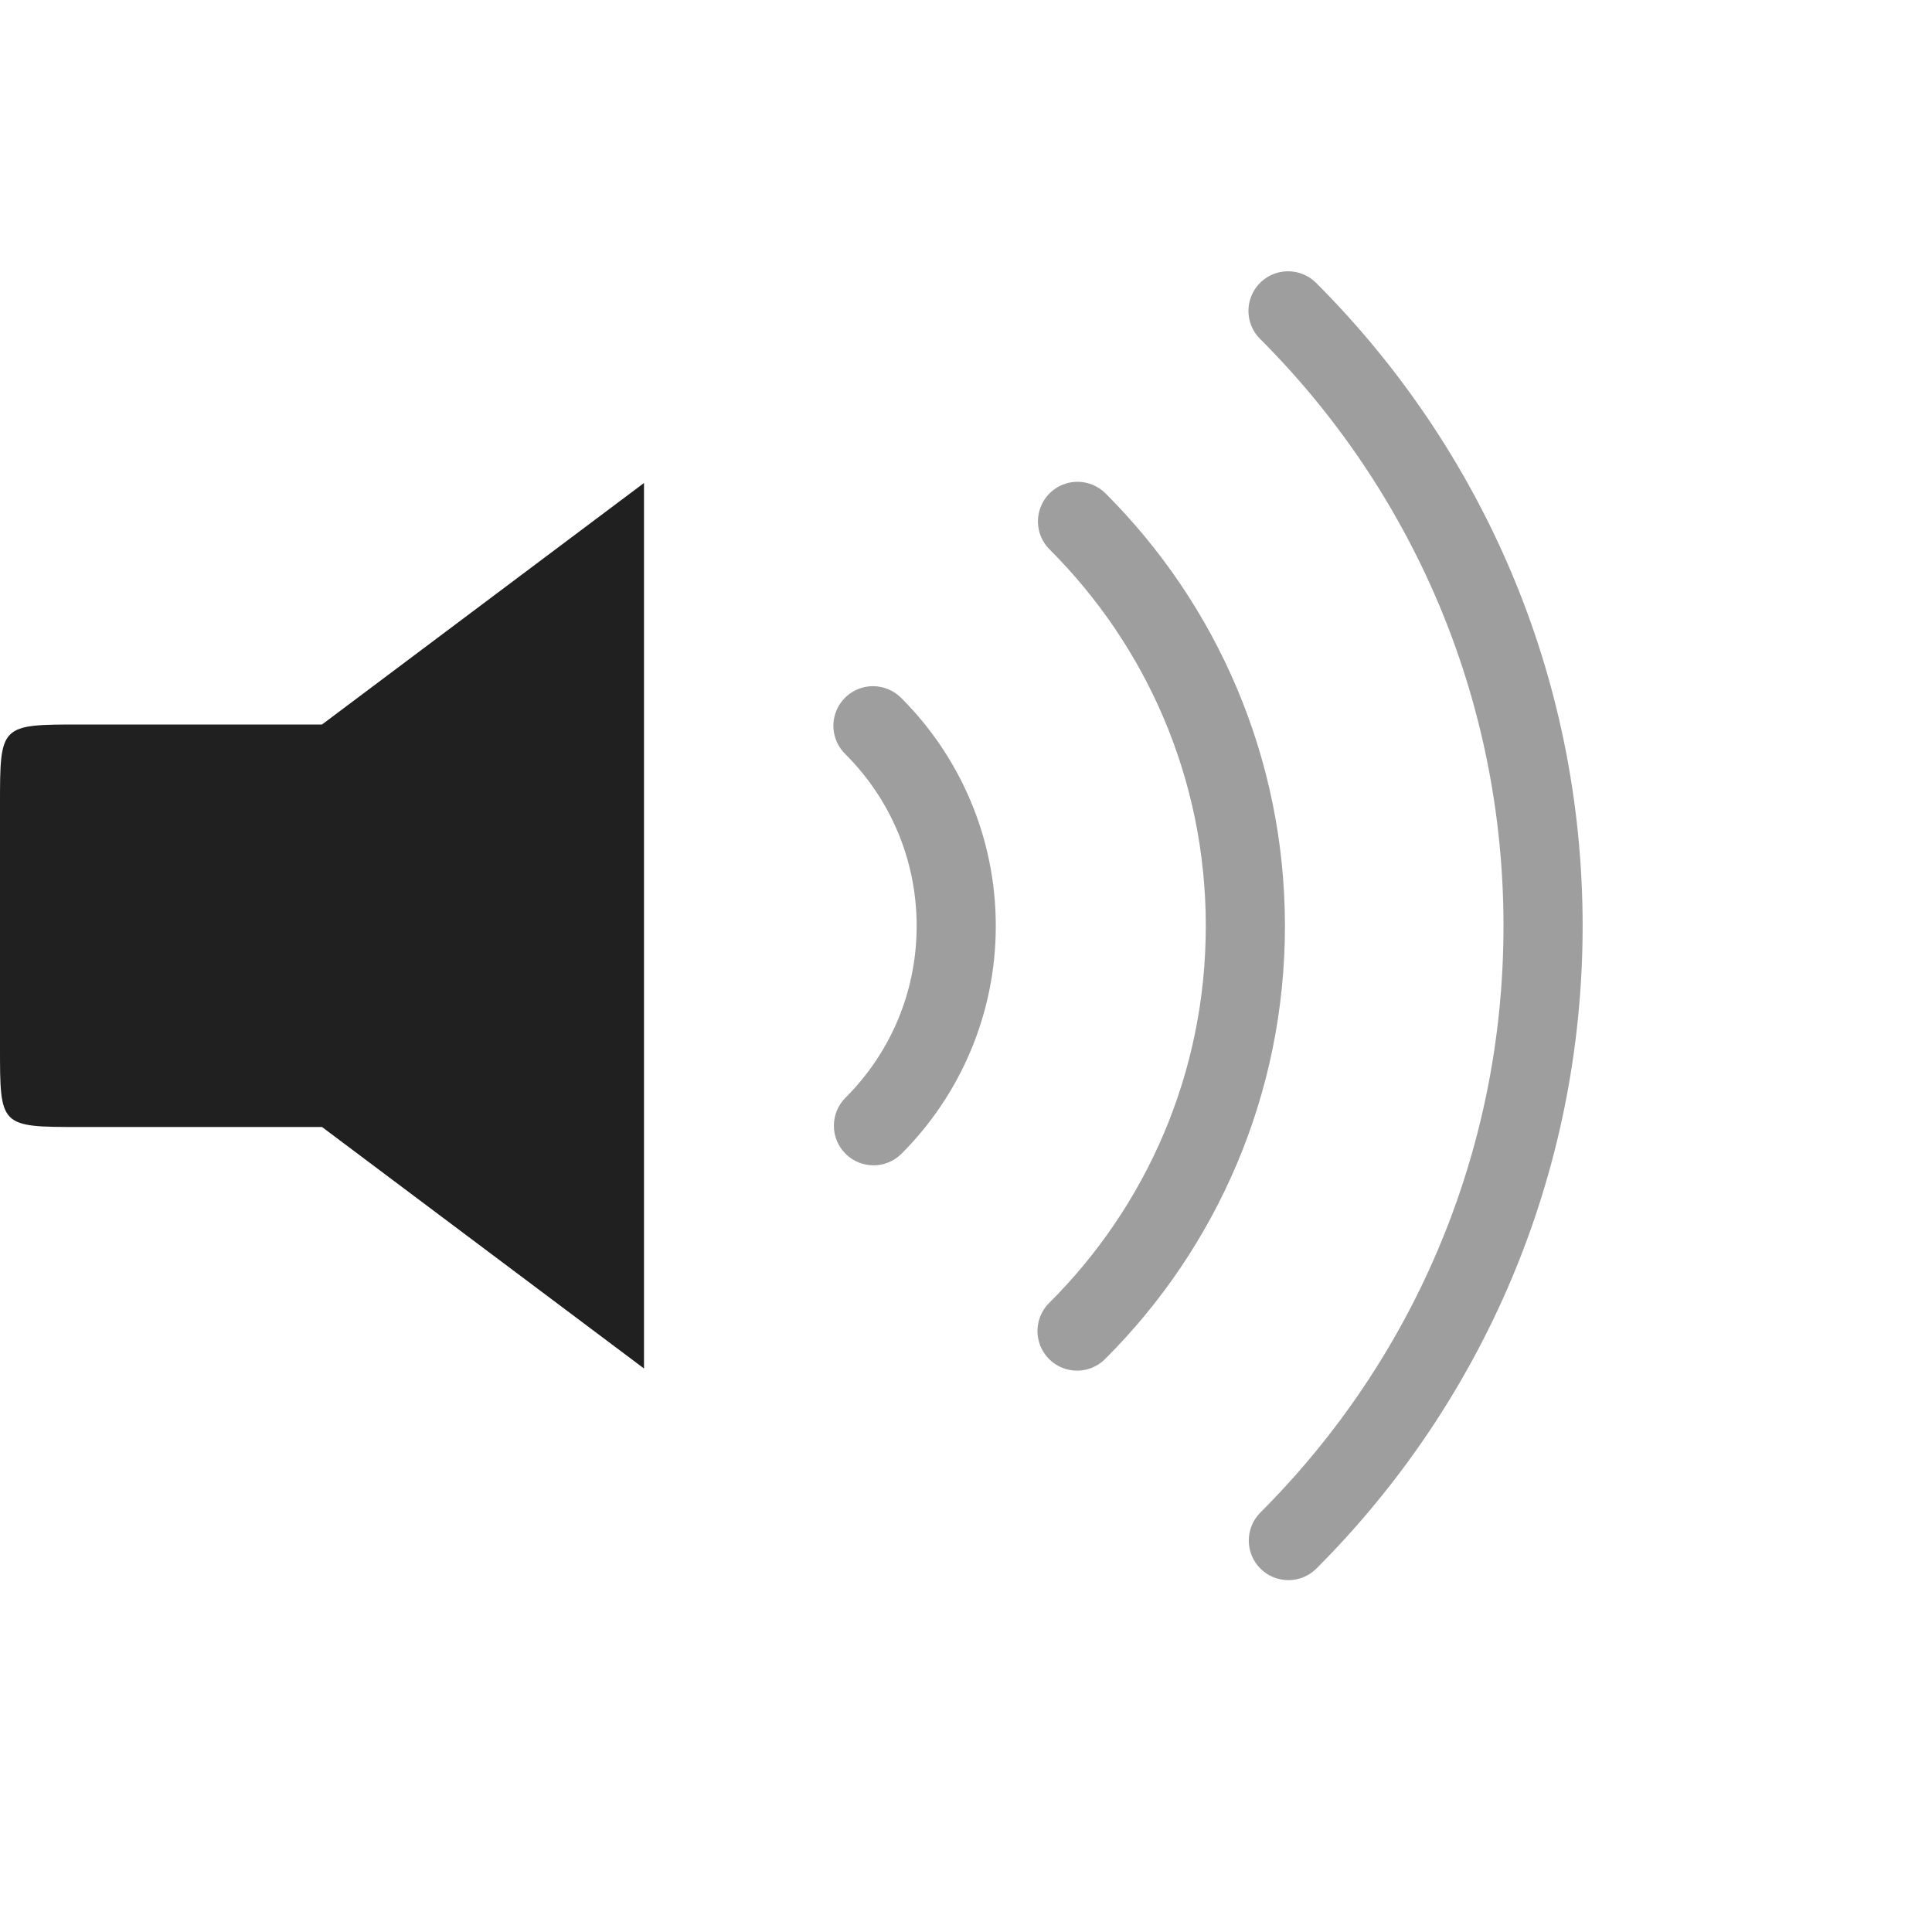
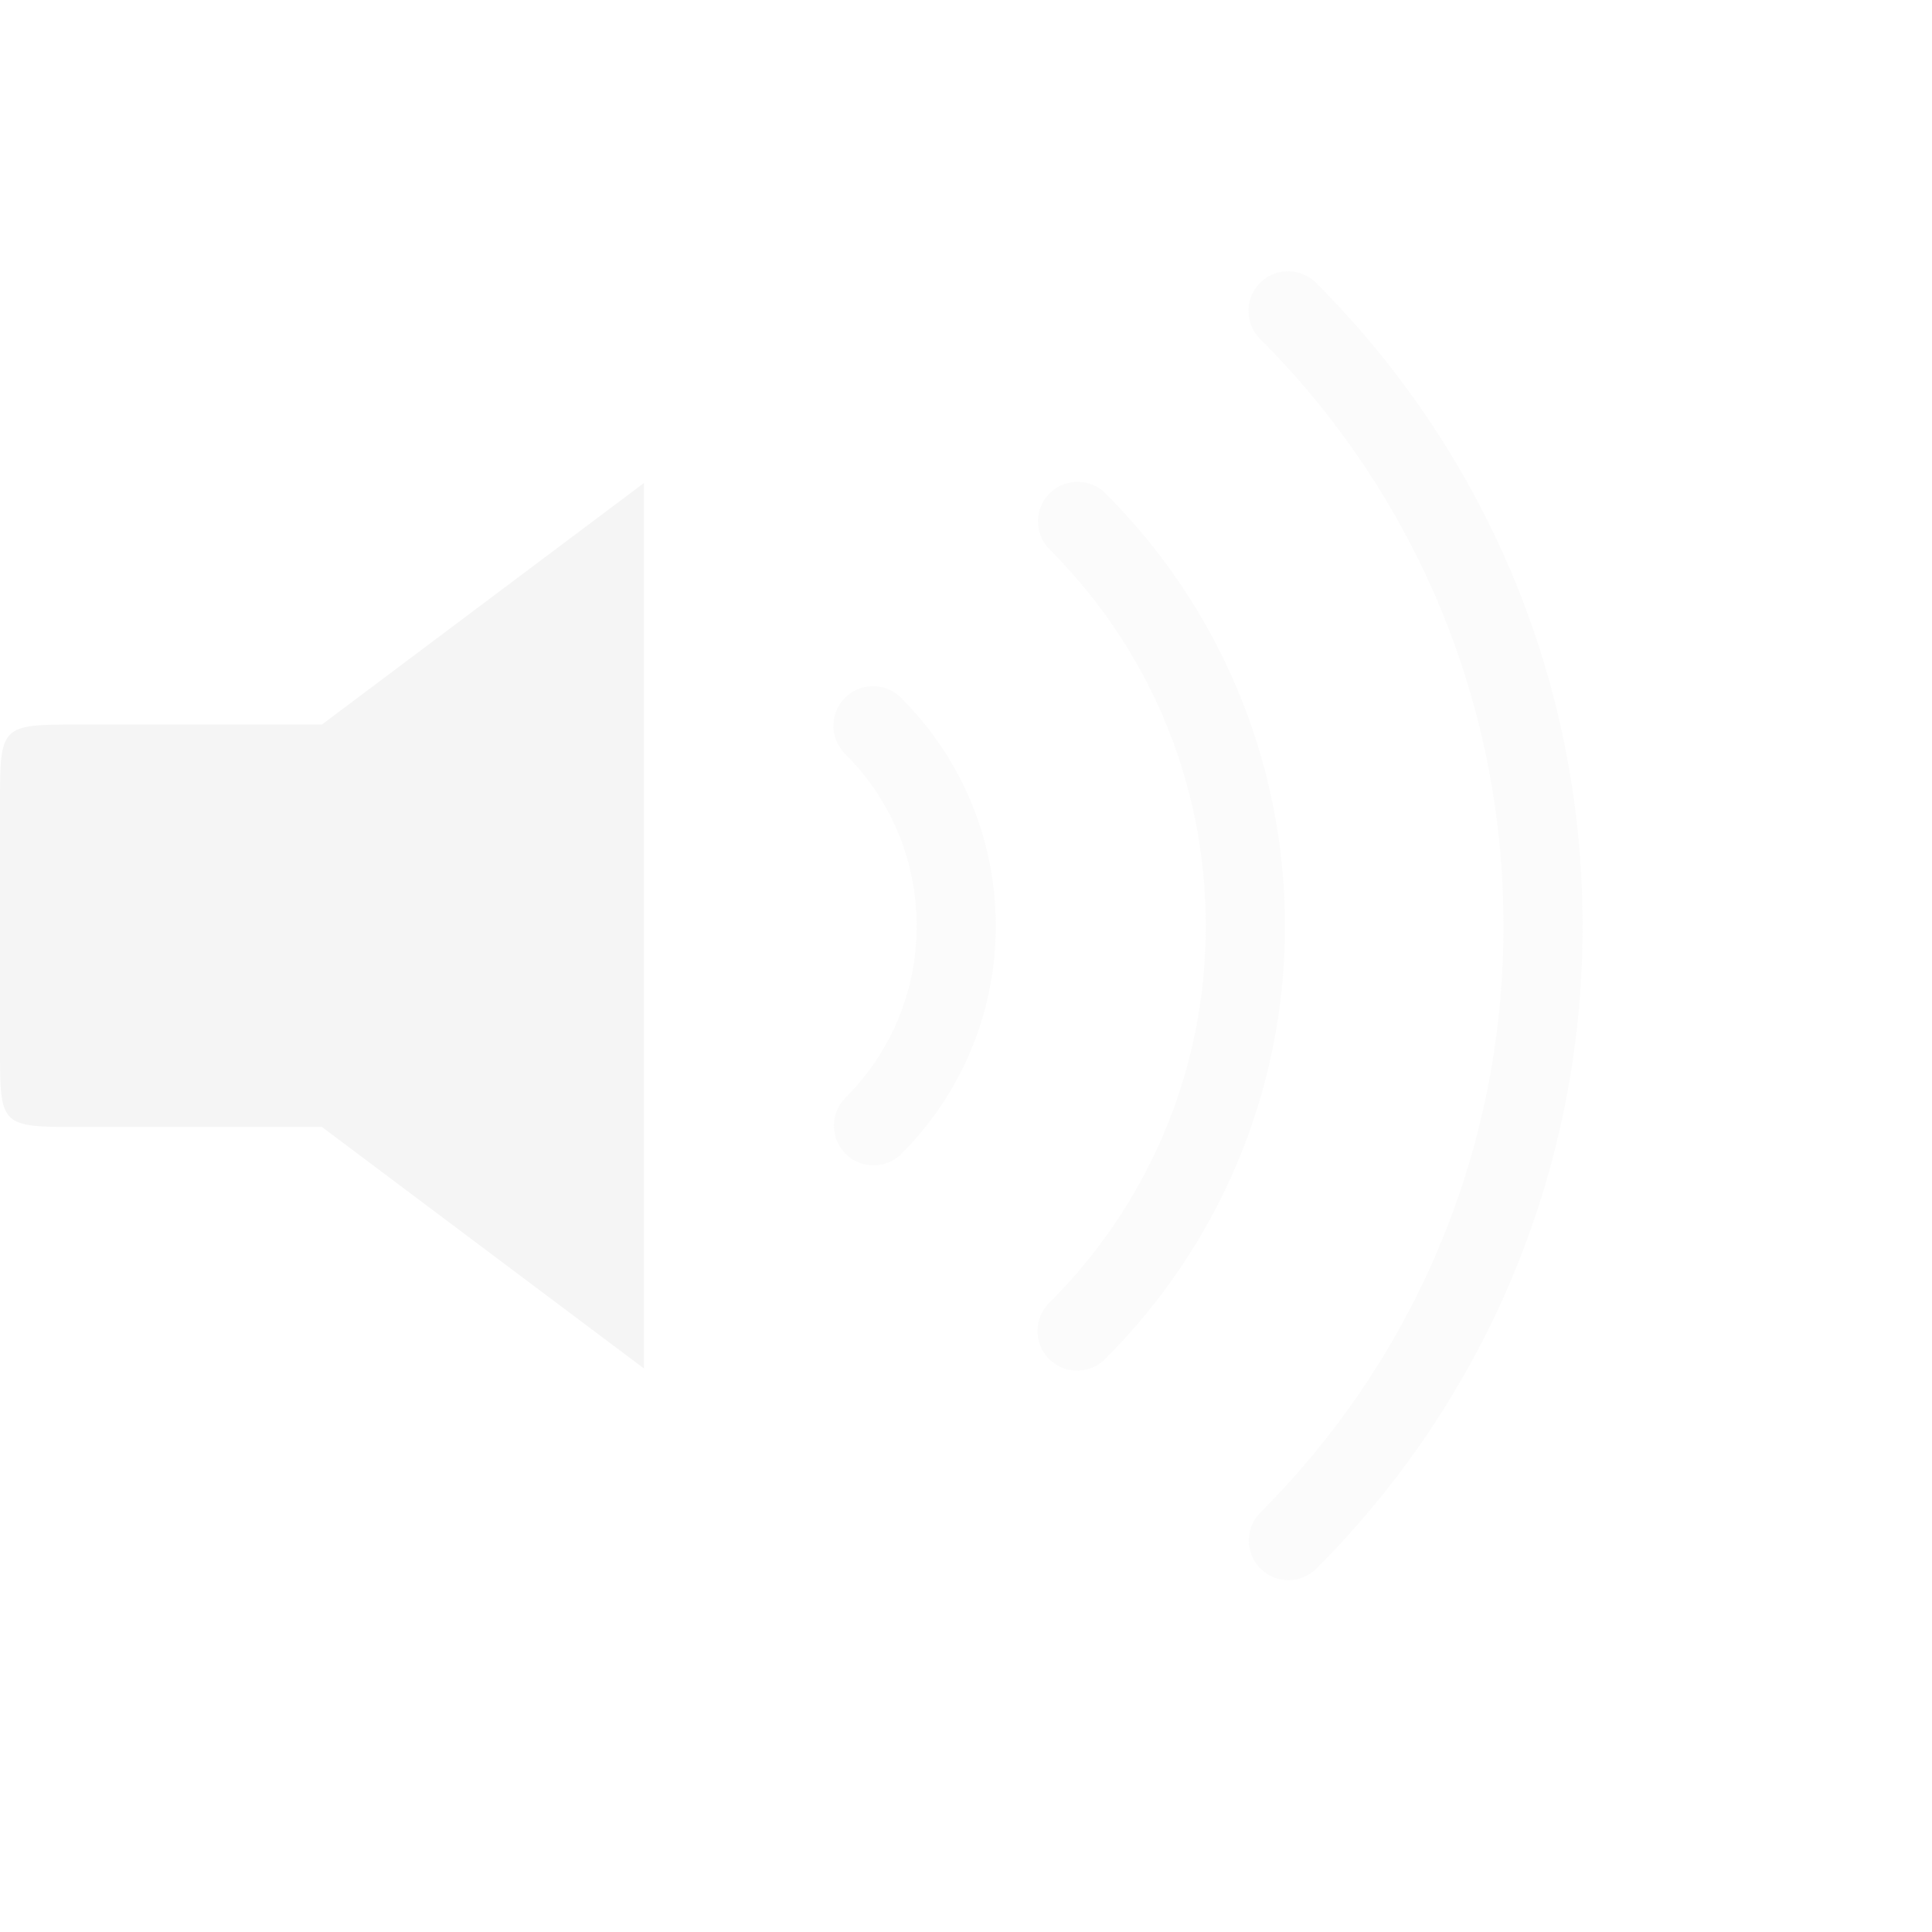
<svg xmlns="http://www.w3.org/2000/svg" xmlns:xlink="http://www.w3.org/1999/xlink" id="svg7384" style="enable-background:new" height="24" width="24" version="1.1">
  <defs id="defs7386">
    <filter id="filter7554" style="color-interpolation-filters:sRGB">
      <feBlend id="feBlend7556" in2="BackgroundImage" mode="darken" />
    </filter>
    <linearGradient gradientTransform="translate(-1,-2)" gradientUnits="userSpaceOnUse" xlink:href="#linearGradient3678" id="linearGradient2868" y2="19" x2="8.925" y1="6" x1="8.925" />
    <linearGradient id="linearGradient3678">
      <stop offset="0" style="stop-color:#ffffff;stop-opacity:1" id="stop3680" />
      <stop offset="1" style="stop-color:#e6e6e6;stop-opacity:1" id="stop3682" />
    </linearGradient>
    <linearGradient gradientTransform="translate(-2,-1)" gradientUnits="userSpaceOnUse" xlink:href="#linearGradient3678" id="linearGradient2393" y2="21" x2="9" y1="3" x1="9" />
    <linearGradient x1="14" y1="3" x2="14" y2="21" id="linearGradient2398" xlink:href="#linearGradient3587-6-5-3" gradientUnits="userSpaceOnUse" gradientTransform="translate(-1.000123,-5)" />
    <linearGradient id="linearGradient3587-6-5-3">
      <stop id="stop3589-9-2-0" style="stop-color:#000000;stop-opacity:1" offset="0" />
      <stop id="stop3591-7-4-7" style="stop-color:#363636;stop-opacity:1" offset="1" />
    </linearGradient>
    <linearGradient x1="66.097" y1="9.364" x2="66.097" y2="27.364" id="linearGradient2395" xlink:href="#linearGradient3587-6-5-3" gradientUnits="userSpaceOnUse" gradientTransform="translate(-52.0968,-11.36383)" />
    <linearGradient x1="4.955" y1="2.684" x2="4.955" y2="13.496" id="linearGradient7390" xlink:href="#linearGradient3587-6-5-3" gradientUnits="userSpaceOnUse" />
    <linearGradient x1="7.911" y1="4.576" x2="7.911" y2="11.649" id="linearGradient7392" xlink:href="#linearGradient3587-6-5-3" gradientUnits="userSpaceOnUse" />
    <linearGradient x1="10.187" y1="2.774" x2="10.187" y2="13.317" id="linearGradient7394" xlink:href="#linearGradient3587-6-5-3" gradientUnits="userSpaceOnUse" />
    <linearGradient x1="13.917" y1="0.882" x2="13.917" y2="15.183" id="linearGradient7396" xlink:href="#linearGradient3587-6-5-3" gradientUnits="userSpaceOnUse" />
    <linearGradient id="linearGradient5263">
      <stop id="stop5265" style="stop-color:#a0d5ff;stop-opacity:1" offset="0" />
      <stop id="stop5267" style="stop-color:#a0d5ff;stop-opacity:1" offset="1" />
    </linearGradient>
    <filter style="color-interpolation-filters:sRGB" id="filter7554-5">
      <feBlend mode="darken" in2="BackgroundImage" id="feBlend7556-3" />
    </filter>
+     <filter style="color-interpolation-filters:sRGB" id="filter7554-1">
+       <feBlend mode="darken" in2="BackgroundImage" id="feBlend7556-9" />
+     </filter>
+     <filter id="filter7554-5-0" style="color-interpolation-filters:sRGB">
+       <feBlend id="feBlend7556-3-6" in2="BackgroundImage" mode="darken" />
+     </filter>
+     <filter style="color-interpolation-filters:sRGB" id="filter7554-8">
+       <feBlend mode="darken" in2="BackgroundImage" id="feBlend7556-96" />
+     </filter>
  </defs>
  <rect style="opacity:1;fill:#555555;fill-opacity:0;stroke:none;stroke-width:6;stroke-linecap:round;stroke-linejoin:round;stroke-miterlimit:4;stroke-dasharray:none;stroke-opacity:1" id="rect844" width="24.281" height="24" x="0" y="0" />
  <rect style="opacity:0;fill:#000000;fill-opacity:0;stroke:none;stroke-width:0.1;stroke-linecap:round;stroke-linejoin:round;stroke-miterlimit:4;stroke-dasharray:none;stroke-dashoffset:0;stroke-opacity:1;paint-order:fill markers stroke" id="rect863" width="24" height="24" x="0" y="0" />
-   <path style="fill:#202020;fill-opacity:1;stroke:none;stroke-width:1px;stroke-linecap:butt;stroke-linejoin:miter;stroke-opacity:1" d="m 0,10 v 3 c 0,1 -0.004,1 1,1 h 3 l 4,3 V 6 L 4,9 H 1 C 0,9 0,9 0,10 Z" id="path833" />
+   <path style="fill:#f5f5f5;fill-opacity:1;stroke:none;stroke-width:1px;stroke-linecap:butt;stroke-linejoin:miter;stroke-opacity:1" d="m 0,10 v 3 c 0,1 -0.004,1 1,1 h 3 l 4,3 V 6 L 4,9 H 1 C 0,9 0,9 0,10 Z" id="path833" />
  <ellipse style="opacity:1;fill:#555555;fill-opacity:0;stroke:none;stroke-width:6;stroke-linecap:round;stroke-linejoin:round;stroke-miterlimit:4;stroke-dasharray:none;stroke-opacity:1" id="path848" cx="-14.5" cy="4.281" rx="4.5" ry="7.281" />
-   <path style="color:#000000;font-style:normal;font-variant:normal;font-weight:normal;font-stretch:normal;font-size:medium;line-height:normal;font-family:sans-serif;font-variant-ligatures:normal;font-variant-position:normal;font-variant-caps:normal;font-variant-numeric:normal;font-variant-alternates:normal;font-feature-settings:normal;text-indent:0;text-align:start;text-decoration:none;text-decoration-line:none;text-decoration-style:solid;text-decoration-color:#000000;letter-spacing:normal;word-spacing:normal;text-transform:none;writing-mode:lr-tb;direction:ltr;text-orientation:mixed;dominant-baseline:auto;baseline-shift:baseline;text-anchor:start;white-space:normal;shape-padding:0;clip-rule:nonzero;display:inline;overflow:visible;visibility:visible;opacity:1;isolation:auto;mix-blend-mode:normal;color-interpolation:sRGB;color-interpolation-filters:linearRGB;solid-color:#000000;solid-opacity:1;vector-effect:none;fill:#202020;fill-opacity:0.431;fill-rule:nonzero;stroke:none;stroke-width:0.984;stroke-linecap:round;stroke-linejoin:round;stroke-miterlimit:4;stroke-dasharray:none;stroke-dashoffset:0;stroke-opacity:1;color-rendering:auto;image-rendering:auto;shape-rendering:auto;text-rendering:auto;enable-background:accumulate" d="m 10.846,8.524 a 0.492,0.492 0 0 0 -0.343,0.846 c 0.546,0.546 0.884,1.297 0.884,2.133 0,0.836 -0.337,1.587 -0.884,2.133 a 0.492,0.492 0 1 0 0.696,0.696 c 0.723,-0.723 1.171,-1.727 1.171,-2.829 0,-1.102 -0.447,-2.105 -1.171,-2.829 A 0.492,0.492 0 0 0 10.846,8.524 Z" id="path852" />
-   <path style="color:#000000;font-style:normal;font-variant:normal;font-weight:normal;font-stretch:normal;font-size:medium;line-height:normal;font-family:sans-serif;font-variant-ligatures:normal;font-variant-position:normal;font-variant-caps:normal;font-variant-numeric:normal;font-variant-alternates:normal;font-feature-settings:normal;text-indent:0;text-align:start;text-decoration:none;text-decoration-line:none;text-decoration-style:solid;text-decoration-color:#000000;letter-spacing:normal;word-spacing:normal;text-transform:none;writing-mode:lr-tb;direction:ltr;text-orientation:mixed;dominant-baseline:auto;baseline-shift:baseline;text-anchor:start;white-space:normal;shape-padding:0;clip-rule:nonzero;display:inline;overflow:visible;visibility:visible;opacity:1;isolation:auto;mix-blend-mode:normal;color-interpolation:sRGB;color-interpolation-filters:linearRGB;solid-color:#000000;solid-opacity:1;vector-effect:none;fill:#202020;fill-opacity:0.431;fill-rule:nonzero;stroke:none;stroke-width:0.984;stroke-linecap:round;stroke-linejoin:round;stroke-miterlimit:4;stroke-dasharray:none;stroke-dashoffset:0;stroke-opacity:1;color-rendering:auto;image-rendering:auto;shape-rendering:auto;text-rendering:auto;enable-background:accumulate" d="M 13.385,5.985 A 0.492,0.492 0 0 0 13.042,6.829 c 1.197,1.197 1.937,2.846 1.937,4.674 0,1.828 -0.74,3.477 -1.937,4.674 a 0.492,0.492 0 1 0 0.696,0.695 c 1.373,-1.373 2.224,-3.274 2.224,-5.368 0,-2.094 -0.85,-3.996 -2.224,-5.37 A 0.492,0.492 0 0 0 13.385,5.985 Z" id="circle854" />
-   <path style="color:#000000;font-style:normal;font-variant:normal;font-weight:normal;font-stretch:normal;font-size:medium;line-height:normal;font-family:sans-serif;font-variant-ligatures:normal;font-variant-position:normal;font-variant-caps:normal;font-variant-numeric:normal;font-variant-alternates:normal;font-feature-settings:normal;text-indent:0;text-align:start;text-decoration:none;text-decoration-line:none;text-decoration-style:solid;text-decoration-color:#000000;letter-spacing:normal;word-spacing:normal;text-transform:none;writing-mode:lr-tb;direction:ltr;text-orientation:mixed;dominant-baseline:auto;baseline-shift:baseline;text-anchor:start;white-space:normal;shape-padding:0;clip-rule:nonzero;display:inline;overflow:visible;visibility:visible;opacity:1;isolation:auto;mix-blend-mode:normal;color-interpolation:sRGB;color-interpolation-filters:linearRGB;solid-color:#000000;solid-opacity:1;vector-effect:none;fill:#202020;fill-opacity:0.431;fill-rule:nonzero;stroke:none;stroke-width:0.984;stroke-linecap:round;stroke-linejoin:round;stroke-miterlimit:4;stroke-dasharray:none;stroke-dashoffset:0;stroke-opacity:1;color-rendering:auto;image-rendering:auto;shape-rendering:auto;text-rendering:auto;enable-background:accumulate" d="m 16,3.37 a 0.492,0.492 0 0 0 -0.343,0.844 c 0.933,0.933 1.688,2.044 2.21,3.276 0.521,1.233 0.81,2.588 0.81,4.012 0,1.425 -0.288,2.779 -0.81,4.012 -0.521,1.233 -1.277,2.342 -2.21,3.275 a 0.492,0.492 0 1 0 0.696,0.696 c 1.021,-1.021 1.848,-2.237 2.42,-3.588 0.571,-1.351 0.887,-2.838 0.887,-4.395 0,-1.557 -0.315,-3.044 -0.887,-4.395 C 18.201,5.757 17.374,4.54 16.353,3.518 A 0.492,0.492 0 0 0 16,3.37 Z" id="circle858" />
+   <path style="color:#000000;font-style:normal;font-variant:normal;font-weight:normal;font-stretch:normal;font-size:medium;line-height:normal;font-family:sans-serif;font-variant-ligatures:normal;font-variant-position:normal;font-variant-caps:normal;font-variant-numeric:normal;font-variant-alternates:normal;font-feature-settings:normal;text-indent:0;text-align:start;text-decoration:none;text-decoration-line:none;text-decoration-style:solid;text-decoration-color:#000000;letter-spacing:normal;word-spacing:normal;text-transform:none;writing-mode:lr-tb;direction:ltr;text-orientation:mixed;dominant-baseline:auto;baseline-shift:baseline;text-anchor:start;white-space:normal;shape-padding:0;clip-rule:nonzero;display:inline;overflow:visible;visibility:visible;opacity:1;isolation:auto;mix-blend-mode:normal;color-interpolation:sRGB;color-interpolation-filters:linearRGB;solid-color:#000000;solid-opacity:1;vector-effect:none;fill:#f5f5f5;fill-opacity:0.392;fill-rule:nonzero;stroke:none;stroke-width:0.984;stroke-linecap:round;stroke-linejoin:round;stroke-miterlimit:4;stroke-dasharray:none;stroke-dashoffset:0;stroke-opacity:1;color-rendering:auto;image-rendering:auto;shape-rendering:auto;text-rendering:auto;enable-background:accumulate" d="m 10.846,8.524 a 0.492,0.492 0 0 0 -0.343,0.846 c 0.546,0.546 0.884,1.297 0.884,2.133 0,0.836 -0.337,1.587 -0.884,2.133 a 0.492,0.492 0 1 0 0.696,0.696 c 0.723,-0.723 1.171,-1.727 1.171,-2.829 0,-1.102 -0.447,-2.105 -1.171,-2.829 A 0.492,0.492 0 0 0 10.846,8.524 Z" id="path852" />
+   <path style="color:#000000;font-style:normal;font-variant:normal;font-weight:normal;font-stretch:normal;font-size:medium;line-height:normal;font-family:sans-serif;font-variant-ligatures:normal;font-variant-position:normal;font-variant-caps:normal;font-variant-numeric:normal;font-variant-alternates:normal;font-feature-settings:normal;text-indent:0;text-align:start;text-decoration:none;text-decoration-line:none;text-decoration-style:solid;text-decoration-color:#000000;letter-spacing:normal;word-spacing:normal;text-transform:none;writing-mode:lr-tb;direction:ltr;text-orientation:mixed;dominant-baseline:auto;baseline-shift:baseline;text-anchor:start;white-space:normal;shape-padding:0;clip-rule:nonzero;display:inline;overflow:visible;visibility:visible;opacity:1;isolation:auto;mix-blend-mode:normal;color-interpolation:sRGB;color-interpolation-filters:linearRGB;solid-color:#000000;solid-opacity:1;vector-effect:none;fill:#f5f5f5;fill-opacity:0.392;fill-rule:nonzero;stroke:none;stroke-width:0.984;stroke-linecap:round;stroke-linejoin:round;stroke-miterlimit:4;stroke-dasharray:none;stroke-dashoffset:0;stroke-opacity:1;color-rendering:auto;image-rendering:auto;shape-rendering:auto;text-rendering:auto;enable-background:accumulate" d="M 13.385,5.985 A 0.492,0.492 0 0 0 13.042,6.829 c 1.197,1.197 1.937,2.846 1.937,4.674 0,1.828 -0.74,3.477 -1.937,4.674 a 0.492,0.492 0 1 0 0.696,0.695 c 1.373,-1.373 2.224,-3.274 2.224,-5.368 0,-2.094 -0.85,-3.996 -2.224,-5.37 A 0.492,0.492 0 0 0 13.385,5.985 Z" id="circle854" />
+   <path style="color:#000000;font-style:normal;font-variant:normal;font-weight:normal;font-stretch:normal;font-size:medium;line-height:normal;font-family:sans-serif;font-variant-ligatures:normal;font-variant-position:normal;font-variant-caps:normal;font-variant-numeric:normal;font-variant-alternates:normal;font-feature-settings:normal;text-indent:0;text-align:start;text-decoration:none;text-decoration-line:none;text-decoration-style:solid;text-decoration-color:#000000;letter-spacing:normal;word-spacing:normal;text-transform:none;writing-mode:lr-tb;direction:ltr;text-orientation:mixed;dominant-baseline:auto;baseline-shift:baseline;text-anchor:start;white-space:normal;shape-padding:0;clip-rule:nonzero;display:inline;overflow:visible;visibility:visible;opacity:1;isolation:auto;mix-blend-mode:normal;color-interpolation:sRGB;color-interpolation-filters:linearRGB;solid-color:#000000;solid-opacity:1;vector-effect:none;fill:#f5f5f5;fill-opacity:0.392;fill-rule:nonzero;stroke:none;stroke-width:0.984;stroke-linecap:round;stroke-linejoin:round;stroke-miterlimit:4;stroke-dasharray:none;stroke-dashoffset:0;stroke-opacity:1;color-rendering:auto;image-rendering:auto;shape-rendering:auto;text-rendering:auto;enable-background:accumulate" d="m 16,3.37 a 0.492,0.492 0 0 0 -0.343,0.844 c 0.933,0.933 1.688,2.044 2.21,3.276 0.521,1.233 0.81,2.588 0.81,4.012 0,1.425 -0.288,2.779 -0.81,4.012 -0.521,1.233 -1.277,2.342 -2.21,3.275 a 0.492,0.492 0 1 0 0.696,0.696 c 1.021,-1.021 1.848,-2.237 2.42,-3.588 0.571,-1.351 0.887,-2.838 0.887,-4.395 0,-1.557 -0.315,-3.044 -0.887,-4.395 C 18.201,5.757 17.374,4.54 16.353,3.518 A 0.492,0.492 0 0 0 16,3.37 Z" id="circle858" />
</svg>
